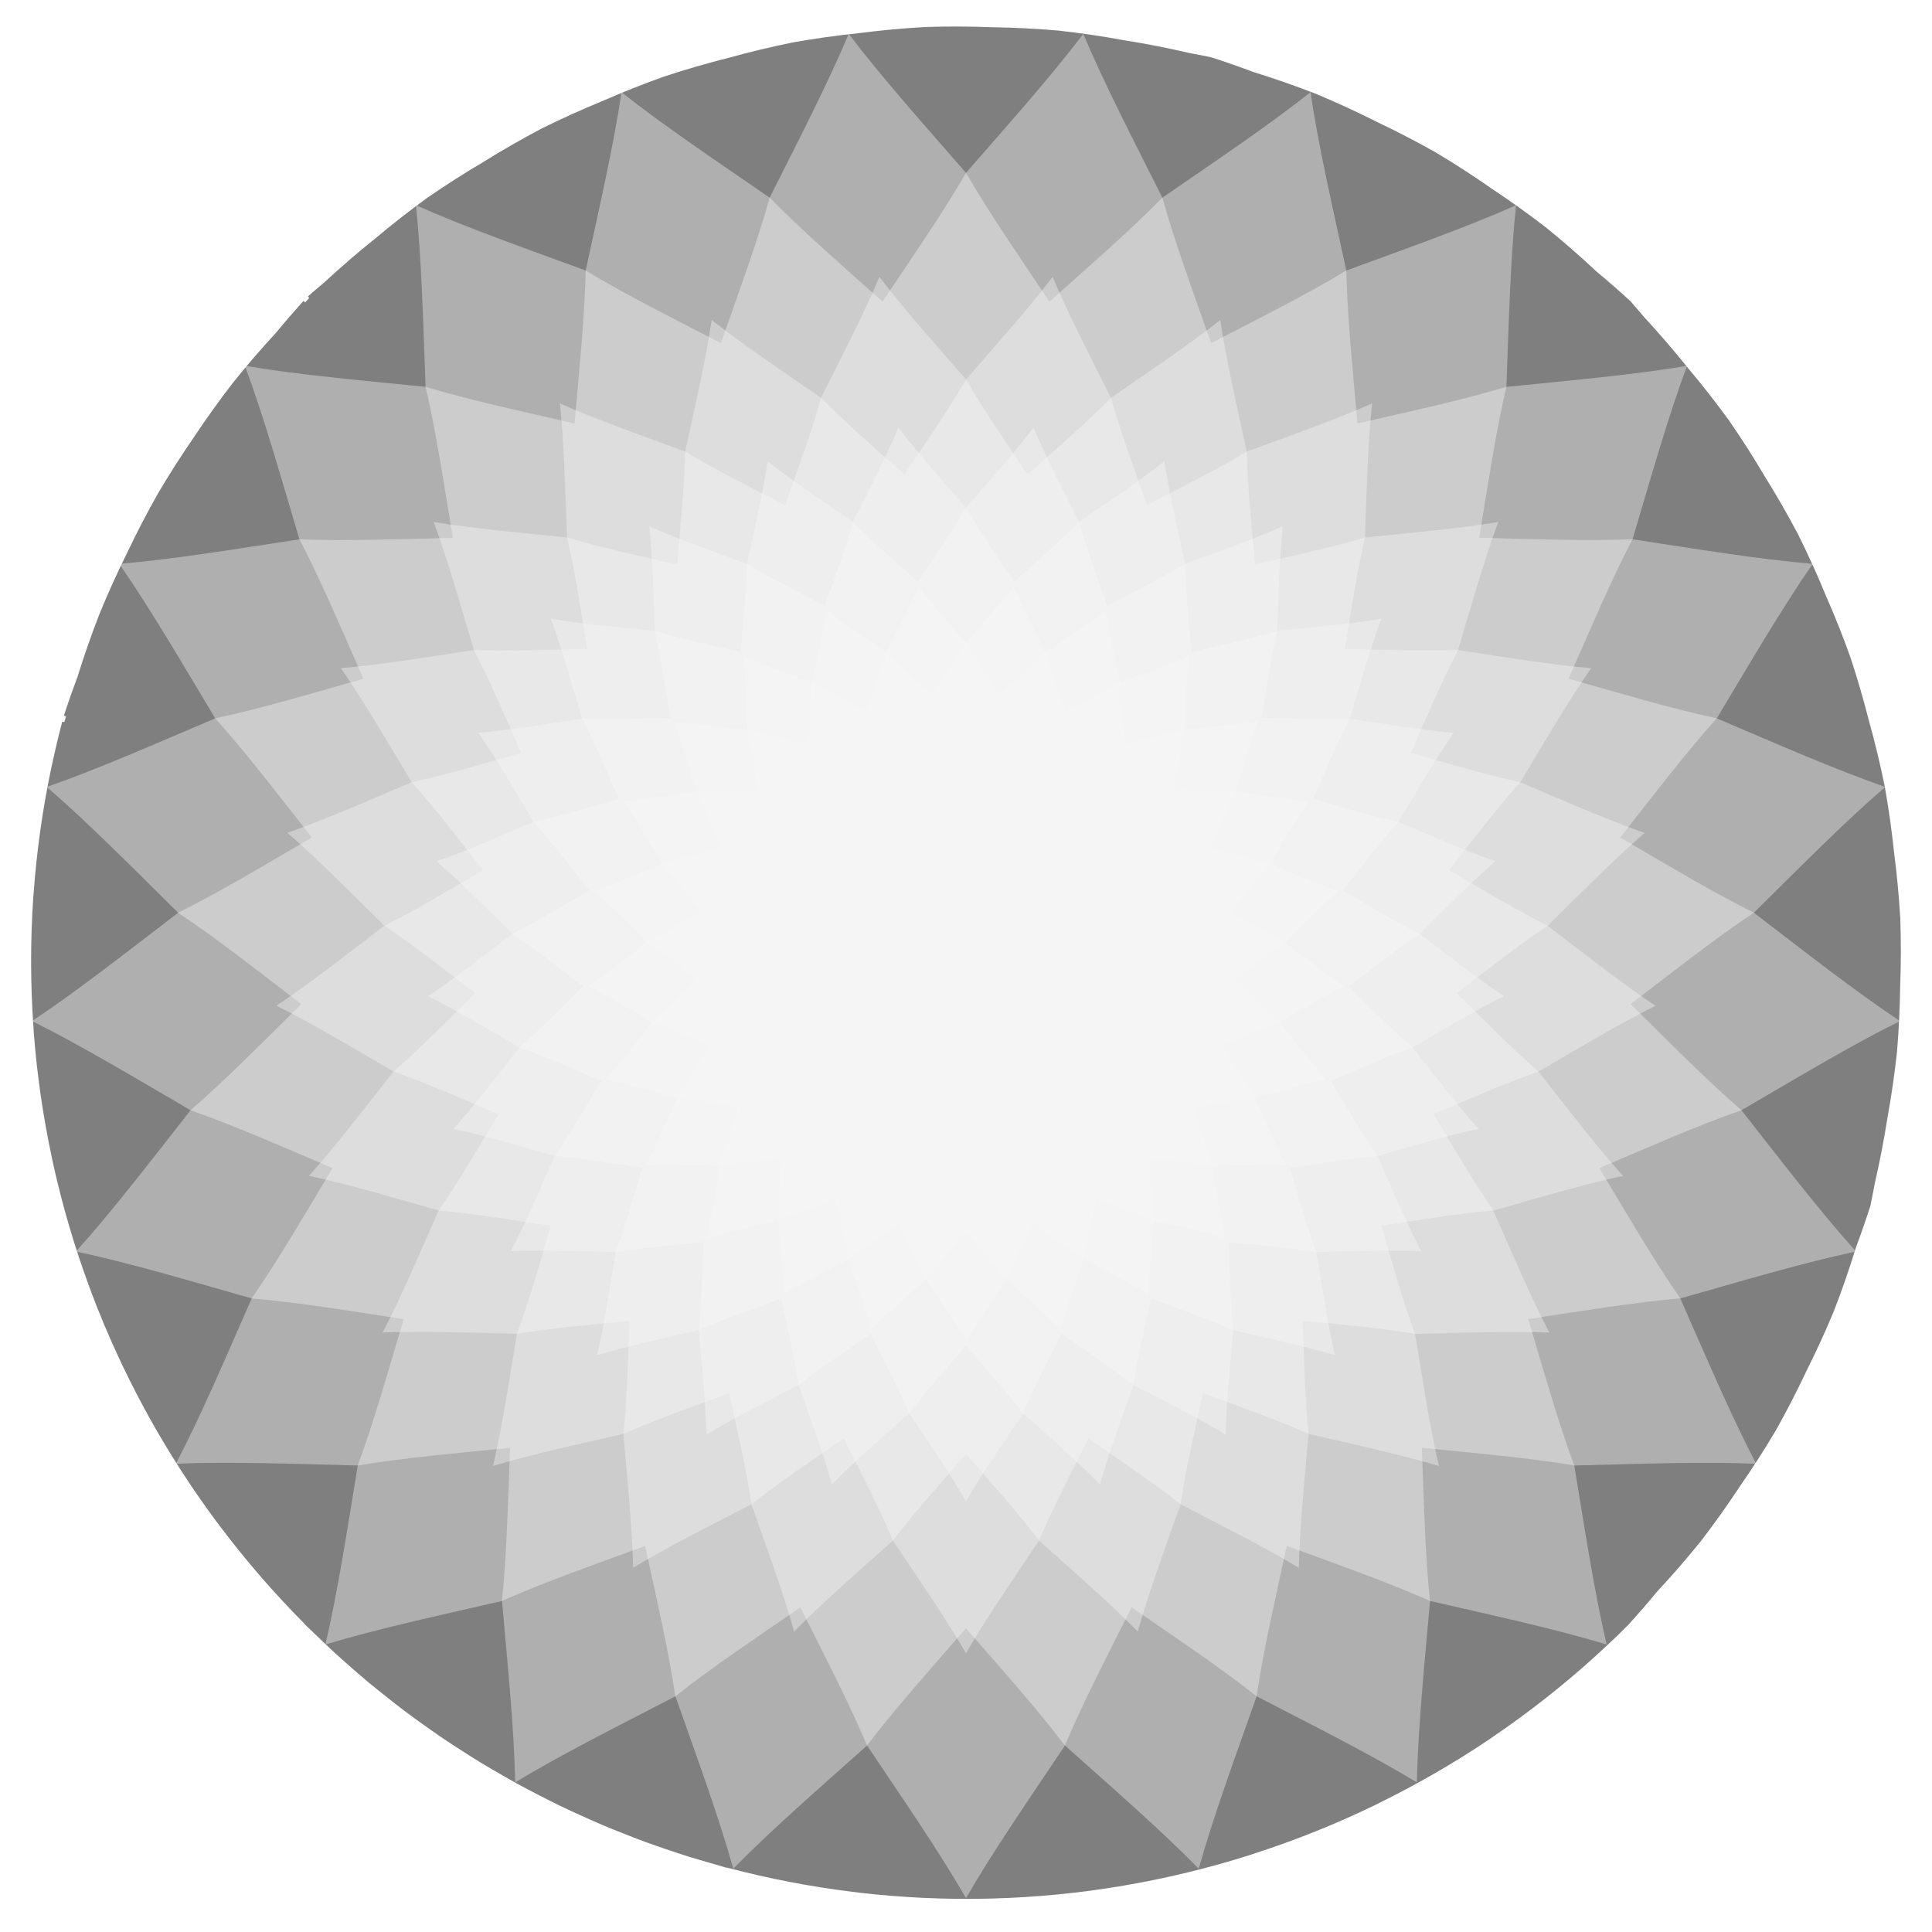
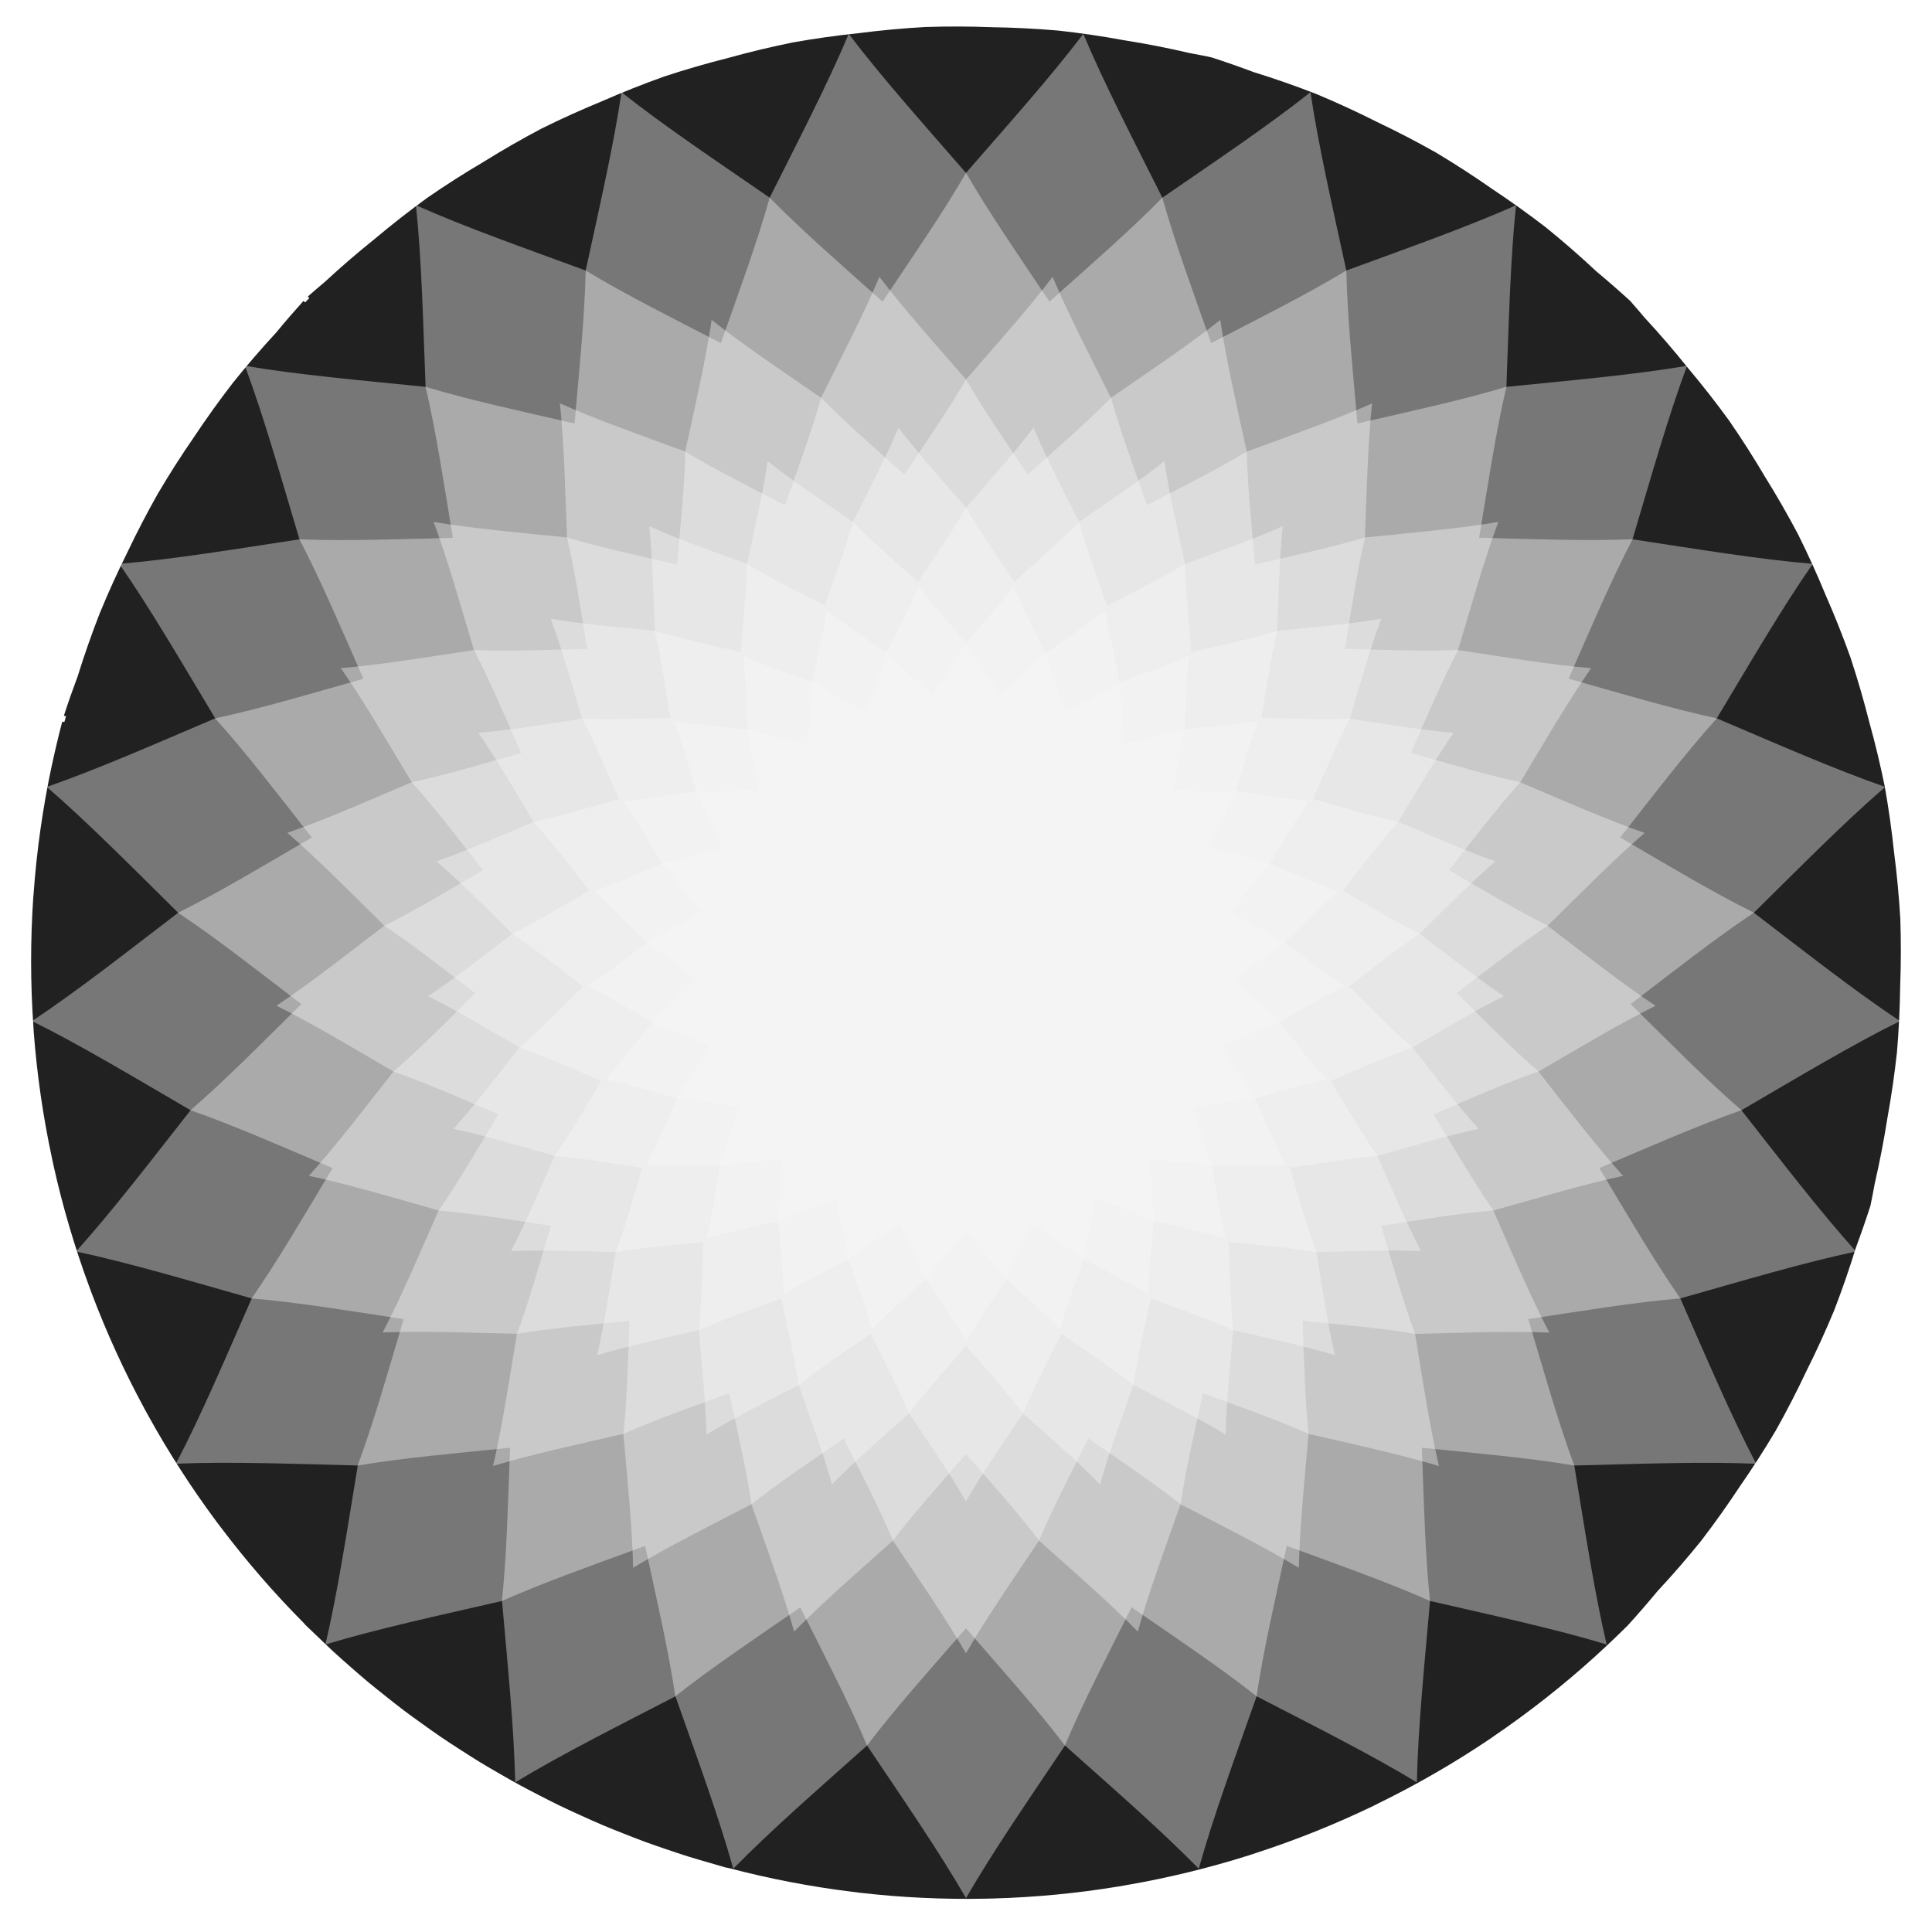
<svg xmlns="http://www.w3.org/2000/svg" width="256" height="256" viewBox="0 0 67.733 67.733" version="1.1" id="svg1">
  <defs id="defs1" />
  <g id="layer2" />
  <g id="layer1" style="display:none">
    <path id="path4" style="fill:#f9f9f9;fill-opacity:0.01;stroke:none;stroke-width:1.058;stroke-dasharray:none;stroke-opacity:1" d="m 33.867,0.842 c -5.186,8.983 -18.699,22.013 0,32.808 18.699,-10.796 5.186,-23.825 0,-32.808 z" />
    <path id="path361" style="fill:#f9f9f9;fill-opacity:0.01;stroke:none;stroke-width:1.058;stroke-dasharray:none;stroke-opacity:1" d="M 42.026,1.872 C 34.768,9.283 18.44,18.543 33.867,33.65 54.663,27.844 44.815,11.863 42.026,1.872 Z" />
    <path id="path362" style="fill:#f9f9f9;fill-opacity:0.01;stroke:none;stroke-width:1.058;stroke-dasharray:none;stroke-opacity:1" d="M 49.672,4.9 C 40.8,10.273 22.682,15.182 33.867,33.65 55.453,33.198 49.889,15.27 49.672,4.9 Z" />
    <path id="path363" style="fill:#f9f9f9;fill-opacity:0.01;stroke:none;stroke-width:1.058;stroke-dasharray:none;stroke-opacity:1" d="M 56.326,9.734 C 46.396,12.732 27.626,12.98 33.867,33.65 54.887,38.58 53.957,19.832 56.326,9.734 Z" />
    <path id="path364" style="fill:#f9f9f9;fill-opacity:0.01;stroke:none;stroke-width:1.058;stroke-dasharray:none;stroke-opacity:1" d="M 61.568,16.07 C 51.204,16.505 32.963,12.078 33.867,33.65 53.001,43.653 56.762,25.263 61.568,16.07 Z" />
    <path id="path365" style="fill:#f9f9f9;fill-opacity:0.01;stroke:none;stroke-width:1.058;stroke-dasharray:none;stroke-opacity:1" d="M 65.069,23.512 C 54.923,21.355 38.356,12.531 33.867,33.65 49.912,48.097 58.129,31.22 65.069,23.512 Z" />
    <path id="path366" style="fill:#f9f9f9;fill-opacity:0.01;stroke:none;stroke-width:1.058;stroke-dasharray:none;stroke-opacity:1" d="M 66.61,31.59 C 57.319,26.978 43.467,14.31 33.867,33.65 45.815,51.634 57.971,37.33 66.61,31.59 Z" />
    <path id="path367" style="fill:#f9f9f9;fill-opacity:0.01;stroke:none;stroke-width:1.058;stroke-dasharray:none;stroke-opacity:1" d="M 66.094,39.798 C 58.242,33.02 47.975,17.306 33.867,33.65 40.967,54.04 56.298,43.209 66.094,39.798 Z" />
    <path id="path368" style="fill:#f9f9f9;fill-opacity:0.01;stroke:none;stroke-width:1.058;stroke-dasharray:none;stroke-opacity:1" d="M 63.553,47.619 C 57.633,39.102 51.596,21.328 33.867,33.65 35.673,55.166 53.216,48.487 63.553,47.619 Z" />
    <path id="path369" style="fill:#f9f9f9;fill-opacity:0.01;stroke:none;stroke-width:1.058;stroke-dasharray:none;stroke-opacity:1" d="M 59.146,54.563 C 55.53,44.841 54.104,26.124 33.867,33.65 c -3.601,21.289 15.052,19.183 25.279,20.913 z" />
    <path id="path370" style="fill:#f9f9f9;fill-opacity:0.01;stroke:none;stroke-width:1.058;stroke-dasharray:none;stroke-opacity:1" d="M 53.151,60.193 C 52.067,49.877 55.34,31.393 33.867,33.65 25.085,53.375 43.675,55.974 53.151,60.193 Z" />
    <path id="path371" style="fill:#f9f9f9;fill-opacity:0.01;stroke:none;stroke-width:1.058;stroke-dasharray:none;stroke-opacity:1" d="M 45.944,64.154 C 47.459,53.893 55.226,36.804 33.867,33.65 20.455,50.571 37.815,57.711 45.944,64.154 Z" />
    <path id="path372" style="fill:#f9f9f9;fill-opacity:0.01;stroke:none;stroke-width:1.058;stroke-dasharray:none;stroke-opacity:1" d="M 37.979,66.2 C 41.998,56.637 53.771,42.017 33.867,33.65 16.669,46.704 31.707,57.938 37.979,66.2 Z" />
    <path id="path373" style="fill:#f9f9f9;fill-opacity:0.01;stroke:none;stroke-width:1.058;stroke-dasharray:none;stroke-opacity:1" d="M 29.755,66.2 C 36.026,57.938 51.065,46.704 33.867,33.65 13.962,42.017 25.735,56.637 29.755,66.2 Z" />
    <path id="path374" style="fill:#f9f9f9;fill-opacity:0.01;stroke:none;stroke-width:1.058;stroke-dasharray:none;stroke-opacity:1" d="M 21.789,64.154 C 29.918,57.711 47.278,50.571 33.867,33.65 12.507,36.804 20.274,53.893 21.789,64.154 Z" />
    <path id="path375" style="fill:#f9f9f9;fill-opacity:0.01;stroke:none;stroke-width:1.058;stroke-dasharray:none;stroke-opacity:1" d="M 14.582,60.193 C 24.058,55.974 42.649,53.375 33.867,33.65 12.394,31.393 15.667,49.877 14.582,60.193 Z" />
    <path id="path376" style="fill:#f9f9f9;fill-opacity:0.01;stroke:none;stroke-width:1.058;stroke-dasharray:none;stroke-opacity:1" d="M 8.587,54.563 C 18.815,52.833 37.467,54.939 33.867,33.65 13.63,26.124 12.203,44.841 8.587,54.563 Z" />
    <path id="path377" style="fill:#f9f9f9;fill-opacity:0.01;stroke:none;stroke-width:1.058;stroke-dasharray:none;stroke-opacity:1" d="M 4.181,47.619 C 14.517,48.487 32.06,55.166 33.867,33.65 16.137,21.328 10.101,39.102 4.181,47.619 Z" />
    <path id="path378" style="fill:#f9f9f9;fill-opacity:0.01;stroke:none;stroke-width:1.058;stroke-dasharray:none;stroke-opacity:1" d="M 1.639,39.798 C 11.435,43.209 26.766,54.04 33.867,33.65 19.758,17.306 9.491,33.02 1.639,39.798 Z" />
    <path id="path379" style="fill:#f9f9f9;fill-opacity:0.01;stroke:none;stroke-width:1.058;stroke-dasharray:none;stroke-opacity:1" d="M 1.123,31.59 C 9.763,37.33 21.918,51.634 33.867,33.65 24.266,14.31 10.414,26.978 1.123,31.59 Z" />
    <path id="path380" style="fill:#f9f9f9;fill-opacity:0.01;stroke:none;stroke-width:1.058;stroke-dasharray:none;stroke-opacity:1" d="M 2.664,23.512 C 9.605,31.22 17.821,48.097 33.867,33.65 29.378,12.531 12.81,21.355 2.664,23.512 Z" />
    <path id="path381" style="fill:#f9f9f9;fill-opacity:0.01;stroke:none;stroke-width:1.058;stroke-dasharray:none;stroke-opacity:1" d="M 6.166,16.07 C 10.971,25.263 14.732,43.653 33.867,33.65 34.771,12.078 16.529,16.505 6.166,16.07 Z" />
    <path id="path382" style="fill:#f9f9f9;fill-opacity:0.01;stroke:none;stroke-width:1.058;stroke-dasharray:none;stroke-opacity:1" d="M 11.408,9.734 C 13.776,19.832 12.846,38.58 33.867,33.65 40.107,12.98 21.338,12.732 11.408,9.734 Z" />
    <path id="path383" style="fill:#f9f9f9;fill-opacity:0.01;stroke:none;stroke-width:1.058;stroke-dasharray:none;stroke-opacity:1" d="M 18.061,4.9 C 17.844,15.27 12.28,33.198 33.867,33.65 45.052,15.182 26.934,10.273 18.061,4.9 Z" />
    <path id="path384" style="fill:#f9f9f9;fill-opacity:0.01;stroke:none;stroke-width:1.058;stroke-dasharray:none;stroke-opacity:1" d="M 25.708,1.872 C 22.918,11.863 13.071,27.844 33.867,33.65 49.293,18.543 32.965,9.283 25.708,1.872 Z" />
  </g>
  <g id="layer8" style="display:inline">
-     <path id="path9" style="fill:#000000;fill-opacity:0.5;stroke-width:4.614" d="m 65.578,42.256 a 32.808,32.856 0 0 0 0.147,-0.76 32.808,32.856 0 0 0 0.444,-2.295 32.808,32.856 0 0 0 0.336,-2.316 32.808,32.856 0 0 0 0.113,-2.331 32.808,32.856 0 0 0 0.004,-2.345 A 32.808,32.856 0 0 0 66.403,29.882 32.808,32.856 0 0 0 66.076,27.568 32.808,32.856 0 0 0 65.527,25.289 32.808,32.856 0 0 0 64.874,23.047 32.808,32.856 0 0 0 64.011,20.878 32.808,32.856 0 0 0 63.043,18.743 32.808,32.856 0 0 0 61.882,16.721 32.808,32.856 0 0 0 60.62,14.745 32.808,32.856 0 0 0 59.182,12.907 32.808,32.856 0 0 0 57.655,11.134 32.808,32.856 0 0 0 57.151,10.549 32.808,32.856 0 0 0 55.971,9.519 32.808,32.856 0 0 0 54.206,7.98 32.808,32.856 0 0 0 52.313,6.624 32.808,32.856 0 0 0 50.344,5.349 32.808,32.856 0 0 0 48.277,4.276 32.808,32.856 0 0 0 46.152,3.297 32.808,32.856 0 0 0 43.946,2.526 32.808,32.856 0 0 0 42.465,2.009 32.808,32.856 0 0 0 41.707,1.86 32.808,32.856 0 0 0 39.416,1.412 32.808,32.856 0 0 0 37.104,1.072 32.808,32.856 0 0 0 34.775,0.954 32.808,32.856 0 0 0 32.438,0.947 32.808,32.856 0 0 0 30.108,1.162 32.808,32.856 0 0 0 27.799,1.487 32.808,32.856 0 0 0 25.526,2.032 32.808,32.856 0 0 0 23.284,2.683 32.808,32.856 0 0 0 21.114,3.545 32.808,32.856 0 0 0 18.985,4.508 32.808,32.856 0 0 0 16.957,5.672 32.808,32.856 0 0 0 14.99,6.927 32.808,32.856 0 0 0 13.143,8.371 32.808,32.856 0 0 0 11.38,9.89 32.808,32.856 0 0 0 10.791,10.396 l 0.052,0.053 a 32.808,32.856 0 0 0 -0.147,0.154 l -0.056,-0.055 A 32.808,32.856 0 0 0 9.683,11.658 32.808,32.856 0 0 0 8.162,13.425 32.808,32.856 0 0 0 6.797,15.329 32.808,32.856 0 0 0 5.541,17.295 32.808,32.856 0 0 0 4.46,19.375 32.808,32.856 0 0 0 3.497,21.5 32.808,32.856 0 0 0 2.723,23.71 32.808,32.856 0 0 0 2.24,25.09 l 0.075,0.021 a 32.808,32.856 0 0 0 -0.06,0.205 l -0.072,-0.019 a 32.808,32.856 0 0 0 -0.35,1.468 32.808,32.856 0 0 0 -0.013,0.051 32.808,32.856 0 0 0 -0.644,4.538 32.808,32.856 0 0 0 -0.011,0.129 32.808,32.856 0 0 0 0.007,4.518 32.808,32.856 0 0 0 0.012,0.196 32.808,32.856 0 0 0 0.641,4.42 32.808,32.856 0 0 0 0.05,0.237 32.808,32.856 0 0 0 1.253,4.252 32.808,32.856 0 0 0 0.093,0.252 32.808,32.856 0 0 0 1.836,4.015 32.808,32.856 0 0 0 0.134,0.245 32.808,32.856 0 0 0 2.387,3.712 32.808,32.856 0 0 0 0.165,0.218 32.808,32.856 0 0 0 2.9,3.346 32.808,32.856 0 0 0 0.071,0.081 32.808,32.856 0 0 0 0.396,0.377 32.808,32.856 0 0 0 0.581,0.553 32.808,32.856 0 0 0 0.603,0.538 32.808,32.856 0 0 0 0.609,0.525 32.808,32.856 0 0 0 0.613,0.494 32.808,32.856 0 0 0 0.655,0.512 32.808,32.856 0 0 0 0.63,0.459 32.808,32.856 0 0 0 0.67,0.472 32.808,32.856 0 0 0 0.679,0.445 32.808,32.856 0 0 0 0.671,0.425 32.808,32.856 0 0 0 0.701,0.412 32.808,32.856 0 0 0 0.693,0.392 32.808,32.856 0 0 0 0.721,0.378 32.808,32.856 0 0 0 0.711,0.358 32.808,32.856 0 0 0 0.736,0.34 32.808,32.856 0 0 0 0.731,0.324 32.808,32.856 0 0 0 0.738,0.299 32.808,32.856 0 0 0 0.764,0.295 32.808,32.856 0 0 0 0.734,0.256 32.808,32.856 0 0 0 0.793,0.262 32.808,32.856 0 0 0 0.748,0.22 32.808,32.856 0 0 0 0.536,0.157 32.808,32.856 0 0 0 0.107,0.02 32.808,32.856 0 0 0 4.348,0.836 32.808,32.856 0 0 0 0.264,0.033 32.808,32.856 0 0 0 4.406,0.208 32.808,32.856 0 0 0 0.281,-0.007 32.808,32.856 0 0 0 4.388,-0.422 32.808,32.856 0 0 0 0.265,-0.046 32.808,32.856 0 0 0 4.306,-1.047 32.808,32.856 0 0 0 0.223,-0.074 32.808,32.856 0 0 0 4.141,-1.661 32.808,32.856 0 0 0 0.18,-0.091 32.808,32.856 0 0 0 3.903,-2.256 32.808,32.856 0 0 0 0.107,-0.076 32.808,32.856 0 0 0 3.6,-2.834 32.808,32.856 0 0 0 0.033,-0.032 32.808,32.856 0 0 0 1.096,-1.043 32.808,32.856 0 0 0 1.031,-1.189 32.808,32.856 0 0 0 1.528,-1.762 32.808,32.856 0 0 0 1.358,-1.907 32.808,32.856 0 0 0 1.263,-1.964 32.808,32.856 0 0 0 1.073,-2.081 32.808,32.856 0 0 0 0.971,-2.123 32.808,32.856 0 0 0 0.766,-2.21 32.808,32.856 0 0 0 0.514,-1.484 z" />
+     <path id="path9" style="fill:#212121;fill-opacity:1;stroke-width:4.614" d="m 65.578,42.256 a 32.808,32.856 0 0 0 0.147,-0.76 32.808,32.856 0 0 0 0.444,-2.295 32.808,32.856 0 0 0 0.336,-2.316 32.808,32.856 0 0 0 0.113,-2.331 32.808,32.856 0 0 0 0.004,-2.345 A 32.808,32.856 0 0 0 66.403,29.882 32.808,32.856 0 0 0 66.076,27.568 32.808,32.856 0 0 0 65.527,25.289 32.808,32.856 0 0 0 64.874,23.047 32.808,32.856 0 0 0 64.011,20.878 32.808,32.856 0 0 0 63.043,18.743 32.808,32.856 0 0 0 61.882,16.721 32.808,32.856 0 0 0 60.62,14.745 32.808,32.856 0 0 0 59.182,12.907 32.808,32.856 0 0 0 57.655,11.134 32.808,32.856 0 0 0 57.151,10.549 32.808,32.856 0 0 0 55.971,9.519 32.808,32.856 0 0 0 54.206,7.98 32.808,32.856 0 0 0 52.313,6.624 32.808,32.856 0 0 0 50.344,5.349 32.808,32.856 0 0 0 48.277,4.276 32.808,32.856 0 0 0 46.152,3.297 32.808,32.856 0 0 0 43.946,2.526 32.808,32.856 0 0 0 42.465,2.009 32.808,32.856 0 0 0 41.707,1.86 32.808,32.856 0 0 0 39.416,1.412 32.808,32.856 0 0 0 37.104,1.072 32.808,32.856 0 0 0 34.775,0.954 32.808,32.856 0 0 0 32.438,0.947 32.808,32.856 0 0 0 30.108,1.162 32.808,32.856 0 0 0 27.799,1.487 32.808,32.856 0 0 0 25.526,2.032 32.808,32.856 0 0 0 23.284,2.683 32.808,32.856 0 0 0 21.114,3.545 32.808,32.856 0 0 0 18.985,4.508 32.808,32.856 0 0 0 16.957,5.672 32.808,32.856 0 0 0 14.99,6.927 32.808,32.856 0 0 0 13.143,8.371 32.808,32.856 0 0 0 11.38,9.89 32.808,32.856 0 0 0 10.791,10.396 l 0.052,0.053 a 32.808,32.856 0 0 0 -0.147,0.154 l -0.056,-0.055 A 32.808,32.856 0 0 0 9.683,11.658 32.808,32.856 0 0 0 8.162,13.425 32.808,32.856 0 0 0 6.797,15.329 32.808,32.856 0 0 0 5.541,17.295 32.808,32.856 0 0 0 4.46,19.375 32.808,32.856 0 0 0 3.497,21.5 32.808,32.856 0 0 0 2.723,23.71 32.808,32.856 0 0 0 2.24,25.09 l 0.075,0.021 a 32.808,32.856 0 0 0 -0.06,0.205 l -0.072,-0.019 a 32.808,32.856 0 0 0 -0.35,1.468 32.808,32.856 0 0 0 -0.013,0.051 32.808,32.856 0 0 0 -0.644,4.538 32.808,32.856 0 0 0 -0.011,0.129 32.808,32.856 0 0 0 0.007,4.518 32.808,32.856 0 0 0 0.012,0.196 32.808,32.856 0 0 0 0.641,4.42 32.808,32.856 0 0 0 0.05,0.237 32.808,32.856 0 0 0 1.253,4.252 32.808,32.856 0 0 0 0.093,0.252 32.808,32.856 0 0 0 1.836,4.015 32.808,32.856 0 0 0 0.134,0.245 32.808,32.856 0 0 0 2.387,3.712 32.808,32.856 0 0 0 0.165,0.218 32.808,32.856 0 0 0 2.9,3.346 32.808,32.856 0 0 0 0.071,0.081 32.808,32.856 0 0 0 0.396,0.377 32.808,32.856 0 0 0 0.581,0.553 32.808,32.856 0 0 0 0.603,0.538 32.808,32.856 0 0 0 0.609,0.525 32.808,32.856 0 0 0 0.613,0.494 32.808,32.856 0 0 0 0.655,0.512 32.808,32.856 0 0 0 0.63,0.459 32.808,32.856 0 0 0 0.67,0.472 32.808,32.856 0 0 0 0.679,0.445 32.808,32.856 0 0 0 0.671,0.425 32.808,32.856 0 0 0 0.701,0.412 32.808,32.856 0 0 0 0.693,0.392 32.808,32.856 0 0 0 0.721,0.378 32.808,32.856 0 0 0 0.711,0.358 32.808,32.856 0 0 0 0.736,0.34 32.808,32.856 0 0 0 0.731,0.324 32.808,32.856 0 0 0 0.738,0.299 32.808,32.856 0 0 0 0.764,0.295 32.808,32.856 0 0 0 0.734,0.256 32.808,32.856 0 0 0 0.793,0.262 32.808,32.856 0 0 0 0.748,0.22 32.808,32.856 0 0 0 0.536,0.157 32.808,32.856 0 0 0 0.107,0.02 32.808,32.856 0 0 0 4.348,0.836 32.808,32.856 0 0 0 0.264,0.033 32.808,32.856 0 0 0 4.406,0.208 32.808,32.856 0 0 0 0.281,-0.007 32.808,32.856 0 0 0 4.388,-0.422 32.808,32.856 0 0 0 0.265,-0.046 32.808,32.856 0 0 0 4.306,-1.047 32.808,32.856 0 0 0 0.223,-0.074 32.808,32.856 0 0 0 4.141,-1.661 32.808,32.856 0 0 0 0.18,-0.091 32.808,32.856 0 0 0 3.903,-2.256 32.808,32.856 0 0 0 0.107,-0.076 32.808,32.856 0 0 0 3.6,-2.834 32.808,32.856 0 0 0 0.033,-0.032 32.808,32.856 0 0 0 1.096,-1.043 32.808,32.856 0 0 0 1.031,-1.189 32.808,32.856 0 0 0 1.528,-1.762 32.808,32.856 0 0 0 1.358,-1.907 32.808,32.856 0 0 0 1.263,-1.964 32.808,32.856 0 0 0 1.073,-2.081 32.808,32.856 0 0 0 0.971,-2.123 32.808,32.856 0 0 0 0.766,-2.21 32.808,32.856 0 0 0 0.514,-1.484 z" />
    <path id="path385" style="fill:#f9f9f9;fill-opacity:0.4;stroke:none;stroke-width:1.058;stroke-dasharray:none;stroke-opacity:1" d="M 37.979,1.188 C 36.821,2.713 35.364,4.341 33.866,6.061 32.369,4.341 30.912,2.713 29.755,1.188 29.013,2.953 28.006,4.892 26.984,6.93 25.106,5.636 23.289,4.422 21.789,3.233 21.509,5.127 21.016,7.256 20.533,9.484 18.393,8.698 16.331,7.974 14.582,7.195 c 0.2,1.904 0.252,4.088 0.338,6.367 -2.269,-0.229 -4.446,-0.418 -6.333,-0.737 0.667,1.795 1.261,3.898 1.911,6.083 -2.254,0.342 -4.41,0.7 -6.317,0.86 1.093,1.572 2.19,3.461 3.364,5.416 -2.099,0.892 -4.097,1.775 -5.905,2.405 1.449,1.251 2.983,2.808 4.606,4.41 -1.811,1.386 -3.528,2.738 -5.122,3.798 1.715,0.851 3.587,1.978 5.557,3.126 -1.409,1.793 -2.735,3.53 -4.016,4.952 1.873,0.398 3.966,1.024 6.16,1.646 -0.919,2.087 -1.771,4.099 -2.658,5.795 1.913,-0.08 4.096,0.005 6.376,0.062 -0.371,2.25 -0.697,4.411 -1.134,6.275 1.833,-0.553 3.968,-1.014 6.191,-1.525 0.2,2.272 0.422,4.445 0.462,6.359 1.638,-0.992 3.592,-1.968 5.617,-3.017 0.759,2.151 1.514,4.2 2.029,6.044 1.339,-1.368 2.989,-2.8 4.69,-4.319 1.27,1.894 2.512,3.692 3.469,5.35 0.957,-1.658 2.199,-3.455 3.469,-5.35 1.701,1.519 3.351,2.951 4.69,4.319 0.515,-1.844 1.271,-3.894 2.03,-6.044 2.025,1.048 3.979,2.025 5.617,3.017 0.04,-1.914 0.262,-4.088 0.462,-6.36 2.223,0.512 4.358,0.972 6.191,1.526 -0.437,-1.864 -0.762,-4.024 -1.134,-6.274 2.28,-0.057 4.463,-0.142 6.376,-0.062 -0.887,-1.697 -1.74,-3.709 -2.659,-5.796 2.194,-0.622 4.288,-1.248 6.16,-1.646 -1.281,-1.423 -2.608,-3.159 -4.017,-4.952 1.97,-1.148 3.843,-2.275 5.558,-3.126 -1.595,-1.06 -3.311,-2.412 -5.122,-3.798 1.623,-1.602 3.156,-3.159 4.605,-4.41 -1.808,-0.63 -3.806,-1.512 -5.905,-2.404 1.173,-1.956 2.271,-3.845 3.364,-5.417 -1.908,-0.16 -4.063,-0.519 -6.318,-0.861 0.65,-2.186 1.244,-4.288 1.911,-6.082 -1.888,0.319 -4.064,0.508 -6.333,0.738 0.086,-2.279 0.138,-4.463 0.338,-6.367 C 51.402,7.974 49.341,8.698 47.2,9.484 46.717,7.255 46.224,5.127 45.944,3.233 44.444,4.422 42.628,5.637 40.75,6.931 39.728,4.892 38.721,2.953 37.979,1.188 Z" />
    <path id="path409" style="fill:#f9f9f9;fill-opacity:0.4;stroke:none;stroke-width:1.058;stroke-dasharray:none;stroke-opacity:1" d="m 36.903,9.706 c -0.855,1.126 -1.931,2.328 -3.036,3.598 -1.105,-1.27 -2.181,-2.472 -3.036,-3.598 -0.548,1.303 -1.291,2.735 -2.046,4.24 -1.386,-0.955 -2.728,-1.852 -3.835,-2.73 -0.206,1.398 -0.57,2.97 -0.927,4.615 -1.58,-0.58 -3.102,-1.115 -4.394,-1.69 0.148,1.406 0.186,3.018 0.25,4.701 -1.675,-0.169 -3.282,-0.308 -4.676,-0.544 0.493,1.325 0.931,2.878 1.411,4.491 -1.664,0.253 -3.256,0.517 -4.664,0.635 0.807,1.161 1.617,2.555 2.484,3.999 -1.549,0.659 -3.025,1.311 -4.36,1.775 1.07,0.924 2.202,2.073 3.4,3.256 -1.337,1.023 -2.604,2.021 -3.782,2.804 1.266,0.628 2.648,1.46 4.103,2.308 -1.04,1.324 -2.019,2.606 -2.965,3.656 1.383,0.294 2.928,0.756 4.548,1.215 -0.679,1.541 -1.308,3.026 -1.963,4.279 1.412,-0.059 3.024,0.003 4.707,0.046 -0.274,1.661 -0.514,3.256 -0.837,4.633 1.353,-0.409 2.93,-0.748 4.57,-1.126 0.148,1.677 0.312,3.282 0.341,4.695 1.209,-0.732 2.652,-1.453 4.147,-2.227 0.56,1.588 1.118,3.101 1.498,4.463 0.989,-1.01 2.207,-2.067 3.463,-3.189 0.937,1.398 1.854,2.725 2.561,3.95 0.707,-1.224 1.624,-2.551 2.561,-3.95 1.256,1.121 2.474,2.179 3.463,3.189 0.38,-1.361 0.938,-2.875 1.499,-4.462 1.495,0.774 2.938,1.495 4.147,2.227 0.03,-1.413 0.194,-3.018 0.341,-4.695 1.641,0.378 3.218,0.718 4.571,1.127 -0.323,-1.376 -0.563,-2.971 -0.837,-4.632 1.683,-0.042 3.295,-0.105 4.707,-0.046 -0.655,-1.253 -1.284,-2.738 -1.963,-4.279 1.62,-0.459 3.166,-0.921 4.548,-1.215 -0.946,-1.05 -1.925,-2.332 -2.966,-3.656 1.455,-0.848 2.837,-1.68 4.103,-2.308 -1.177,-0.782 -2.444,-1.781 -3.781,-2.804 1.198,-1.183 2.33,-2.332 3.4,-3.256 -1.335,-0.465 -2.81,-1.116 -4.36,-1.775 0.866,-1.444 1.677,-2.839 2.483,-4 -1.409,-0.118 -3,-0.383 -4.664,-0.636 0.48,-1.614 0.918,-3.166 1.411,-4.491 -1.394,0.236 -3.001,0.375 -4.676,0.545 0.064,-1.683 0.102,-3.295 0.25,-4.701 -1.291,0.575 -2.813,1.11 -4.394,1.69 -0.357,-1.645 -0.721,-3.217 -0.927,-4.615 -1.108,0.878 -2.449,1.775 -3.835,2.73 C 38.194,12.441 37.45,11.009 36.903,9.706 Z" />
    <path id="path410" style="fill:#f9f9f9;fill-opacity:0.4;stroke:none;stroke-width:1.058;stroke-dasharray:none;stroke-opacity:1" d="m 36.235,14.991 c -0.667,0.878 -1.506,1.816 -2.368,2.807 -0.862,-0.991 -1.701,-1.928 -2.368,-2.807 -0.427,1.017 -1.007,2.133 -1.596,3.307 -1.082,-0.745 -2.128,-1.444 -2.992,-2.129 -0.161,1.091 -0.445,2.317 -0.723,3.6 -1.233,-0.453 -2.42,-0.87 -3.427,-1.319 0.115,1.097 0.145,2.354 0.195,3.667 -1.307,-0.132 -2.56,-0.241 -3.648,-0.425 0.384,1.034 0.726,2.245 1.101,3.504 -1.298,0.197 -2.54,0.403 -3.639,0.496 0.629,0.906 1.262,1.993 1.937,3.12 -1.209,0.514 -2.36,1.022 -3.401,1.385 0.835,0.721 1.718,1.617 2.653,2.54 -1.043,0.798 -2.032,1.577 -2.95,2.187 0.988,0.49 2.066,1.139 3.201,1.8 -0.812,1.033 -1.575,2.033 -2.313,2.852 1.079,0.229 2.284,0.59 3.548,0.948 -0.529,1.202 -1.02,2.361 -1.531,3.338 1.102,-0.046 2.359,0.003 3.672,0.036 -0.214,1.296 -0.401,2.54 -0.653,3.614 1.056,-0.319 2.286,-0.584 3.565,-0.879 0.115,1.308 0.243,2.56 0.266,3.662 0.943,-0.571 2.069,-1.134 3.235,-1.737 0.437,1.239 0.872,2.419 1.169,3.481 0.771,-0.788 1.722,-1.613 2.701,-2.487 0.731,1.091 1.447,2.126 1.998,3.081 0.551,-0.955 1.267,-1.99 1.998,-3.081 0.98,0.875 1.93,1.7 2.701,2.487 0.297,-1.062 0.732,-2.242 1.169,-3.481 1.166,0.604 2.292,1.166 3.235,1.738 0.023,-1.103 0.151,-2.354 0.266,-3.663 1.28,0.295 2.51,0.56 3.566,0.879 -0.252,-1.074 -0.439,-2.318 -0.653,-3.614 1.313,-0.033 2.571,-0.082 3.672,-0.036 -0.511,-0.977 -1.002,-2.136 -1.531,-3.338 1.264,-0.358 2.469,-0.719 3.548,-0.948 -0.738,-0.819 -1.502,-1.819 -2.314,-2.852 1.135,-0.661 2.213,-1.31 3.201,-1.801 -0.918,-0.61 -1.907,-1.389 -2.95,-2.187 0.935,-0.923 1.818,-1.819 2.652,-2.54 -1.041,-0.363 -2.192,-0.871 -3.401,-1.385 0.676,-1.126 1.308,-2.214 1.937,-3.12 -1.099,-0.092 -2.34,-0.299 -3.639,-0.496 0.375,-1.259 0.716,-2.47 1.101,-3.503 -1.087,0.184 -2.341,0.293 -3.648,0.425 0.05,-1.313 0.08,-2.57 0.195,-3.667 -1.007,0.449 -2.195,0.866 -3.427,1.318 -0.278,-1.284 -0.562,-2.509 -0.723,-3.6 -0.864,0.685 -1.91,1.384 -2.992,2.13 -0.589,-1.174 -1.169,-2.291 -1.596,-3.307 z" />
    <path id="path411" style="fill:#f9f9f9;fill-opacity:0.4;stroke:none;stroke-width:1.058;stroke-dasharray:none;stroke-opacity:1" d="m 35.532,20.558 c -0.469,0.617 -1.059,1.277 -1.665,1.973 -0.606,-0.697 -1.196,-1.356 -1.665,-1.973 -0.3,0.715 -0.708,1.5 -1.122,2.325 -0.76,-0.524 -1.496,-1.015 -2.103,-1.497 -0.113,0.767 -0.313,1.629 -0.509,2.531 -0.867,-0.318 -1.701,-0.612 -2.41,-0.927 0.081,0.771 0.102,1.655 0.137,2.578 -0.919,-0.093 -1.8,-0.169 -2.564,-0.298 0.27,0.727 0.51,1.578 0.774,2.463 -0.913,0.139 -1.786,0.284 -2.558,0.348 0.442,0.637 0.887,1.401 1.362,2.193 -0.85,0.361 -1.659,0.719 -2.391,0.974 0.587,0.507 1.208,1.137 1.865,1.786 -0.733,0.561 -1.428,1.109 -2.074,1.538 0.694,0.345 1.452,0.801 2.25,1.266 -0.571,0.726 -1.107,1.429 -1.626,2.005 0.758,0.161 1.606,0.415 2.494,0.666 -0.372,0.845 -0.717,1.66 -1.076,2.347 0.775,-0.032 1.659,0.002 2.582,0.025 -0.15,0.911 -0.282,1.786 -0.459,2.541 0.742,-0.224 1.607,-0.41 2.507,-0.618 0.081,0.92 0.171,1.8 0.187,2.575 0.663,-0.402 1.455,-0.797 2.275,-1.221 0.307,0.871 0.613,1.701 0.822,2.447 0.542,-0.554 1.21,-1.134 1.899,-1.749 0.514,0.767 1.017,1.495 1.405,2.166 0.388,-0.671 0.89,-1.399 1.405,-2.166 0.689,0.615 1.357,1.195 1.899,1.749 0.208,-0.747 0.515,-1.577 0.822,-2.447 0.82,0.424 1.611,0.82 2.274,1.222 0.016,-0.775 0.106,-1.655 0.187,-2.575 0.9,0.207 1.765,0.394 2.507,0.618 -0.177,-0.755 -0.309,-1.629 -0.459,-2.541 0.923,-0.023 1.807,-0.058 2.582,-0.025 -0.359,-0.687 -0.704,-1.502 -1.077,-2.347 0.888,-0.252 1.736,-0.505 2.494,-0.666 -0.519,-0.576 -1.056,-1.279 -1.626,-2.005 0.798,-0.465 1.556,-0.921 2.25,-1.266 -0.646,-0.429 -1.341,-0.976 -2.074,-1.538 0.657,-0.649 1.278,-1.279 1.865,-1.786 -0.732,-0.255 -1.541,-0.612 -2.391,-0.974 0.475,-0.792 0.92,-1.557 1.362,-2.193 -0.773,-0.065 -1.645,-0.21 -2.558,-0.349 0.263,-0.885 0.504,-1.736 0.774,-2.463 -0.764,0.129 -1.646,0.206 -2.564,0.299 0.035,-0.923 0.056,-1.807 0.137,-2.578 -0.708,0.315 -1.543,0.609 -2.41,0.927 -0.196,-0.902 -0.395,-1.764 -0.508,-2.531 -0.608,0.482 -1.343,0.973 -2.103,1.497 -0.414,-0.825 -0.822,-1.611 -1.122,-2.325 z" />
    <path id="path412" style="fill:#f9f9f9;fill-opacity:0.4;stroke:none;stroke-width:1.058;stroke-dasharray:none;stroke-opacity:1" d="M 40.75,6.93 C 39.62,8.084 38.228,9.292 36.793,10.574 35.722,8.976 34.674,7.459 33.867,6.06 33.059,7.459 32.012,8.976 30.94,10.574 29.506,9.292 28.114,8.084 26.984,6.93 26.549,8.486 25.912,10.215 25.272,12.029 23.563,11.145 21.915,10.321 20.533,9.484 c -0.034,1.615 -0.221,3.448 -0.39,5.364 -1.875,-0.432 -3.677,-0.82 -5.223,-1.287 0.369,1.573 0.643,3.395 0.956,5.294 -1.923,0.048 -3.765,0.12 -5.378,0.052 0.748,1.431 1.467,3.128 2.243,4.889 -1.851,0.525 -3.617,1.052 -5.197,1.388 1.081,1.2 2.2,2.665 3.388,4.178 -1.662,0.969 -3.242,1.919 -4.689,2.637 1.345,0.894 2.793,2.035 4.32,3.204 -1.369,1.352 -2.662,2.665 -3.885,3.72 1.525,0.531 3.211,1.276 4.982,2.029 -0.99,1.65 -1.916,3.243 -2.838,4.569 1.61,0.135 3.428,0.437 5.33,0.726 -0.549,1.844 -1.049,3.618 -1.612,5.132 1.592,-0.269 3.428,-0.429 5.342,-0.622 -0.073,1.922 -0.117,3.765 -0.285,5.371 1.475,-0.657 3.215,-1.268 5.02,-1.931 0.408,1.88 0.823,3.675 1.059,5.273 1.266,-1.003 2.798,-2.027 4.382,-3.119 0.862,1.72 1.712,3.355 2.338,4.844 0.977,-1.286 2.206,-2.659 3.469,-4.111 1.263,1.451 2.492,2.824 3.469,4.11 0.626,-1.489 1.476,-3.124 2.338,-4.844 1.584,1.091 3.116,2.116 4.382,3.119 0.236,-1.598 0.652,-3.394 1.059,-5.274 1.806,0.663 3.545,1.275 5.02,1.932 -0.169,-1.606 -0.213,-3.449 -0.285,-5.371 1.914,0.193 3.75,0.353 5.343,0.622 -0.563,-1.514 -1.064,-3.288 -1.612,-5.132 1.902,-0.289 3.72,-0.591 5.33,-0.726 -0.922,-1.326 -1.848,-2.92 -2.838,-4.569 1.771,-0.753 3.457,-1.498 4.982,-2.029 -1.223,-1.055 -2.516,-2.368 -3.885,-3.72 1.528,-1.169 2.975,-2.31 4.321,-3.204 -1.447,-0.718 -3.026,-1.668 -4.688,-2.637 1.189,-1.513 2.307,-2.978 3.388,-4.178 -1.58,-0.336 -3.346,-0.864 -5.197,-1.389 0.775,-1.761 1.494,-3.457 2.243,-4.889 -1.614,0.068 -3.455,-0.004 -5.378,-0.052 0.313,-1.898 0.587,-3.721 0.956,-5.293 -1.546,0.467 -3.348,0.855 -5.223,1.287 C 47.422,12.932 47.234,11.099 47.2,9.484 45.819,10.321 44.17,11.145 42.462,12.029 41.822,10.215 41.184,8.486 40.75,6.93 Z" />
    <path id="path413" style="fill:#f9f9f9;fill-opacity:0.4;stroke:none;stroke-width:1.058;stroke-dasharray:none;stroke-opacity:1" d="m 38.948,13.946 c -0.834,0.852 -1.862,1.744 -2.921,2.69 -0.791,-1.18 -1.564,-2.3 -2.16,-3.332 -0.596,1.033 -1.37,2.152 -2.16,3.332 -1.059,-0.946 -2.087,-1.838 -2.921,-2.69 -0.321,1.149 -0.791,2.425 -1.264,3.765 -1.261,-0.653 -2.478,-1.261 -3.498,-1.879 -0.025,1.192 -0.163,2.546 -0.288,3.96 -1.384,-0.319 -2.714,-0.605 -3.856,-0.95 0.272,1.161 0.475,2.507 0.706,3.908 -1.42,0.036 -2.779,0.088 -3.971,0.038 0.552,1.057 1.083,2.31 1.656,3.61 -1.366,0.388 -2.67,0.777 -3.837,1.025 0.798,0.886 1.624,1.968 2.502,3.085 -1.227,0.715 -2.393,1.416 -3.462,1.947 0.993,0.66 2.062,1.502 3.19,2.365 -1.011,0.998 -1.965,1.968 -2.868,2.747 1.126,0.392 2.371,0.942 3.678,1.498 -0.731,1.218 -1.414,2.394 -2.095,3.374 1.188,0.1 2.531,0.323 3.935,0.536 -0.405,1.361 -0.775,2.671 -1.19,3.789 1.176,-0.199 2.531,-0.317 3.944,-0.459 -0.054,1.419 -0.086,2.779 -0.211,3.965 1.089,-0.485 2.373,-0.936 3.707,-1.426 0.301,1.388 0.608,2.714 0.782,3.893 0.934,-0.741 2.066,-1.497 3.235,-2.303 0.637,1.27 1.264,2.477 1.726,3.576 0.721,-0.95 1.629,-1.963 2.561,-3.035 0.932,1.071 1.84,2.085 2.561,3.035 0.462,-1.099 1.089,-2.307 1.726,-3.576 1.17,0.806 2.301,1.562 3.235,2.303 0.174,-1.18 0.481,-2.506 0.782,-3.894 1.333,0.49 2.617,0.941 3.706,1.426 -0.125,-1.186 -0.157,-2.546 -0.211,-3.966 1.413,0.143 2.769,0.26 3.945,0.459 -0.416,-1.118 -0.785,-2.427 -1.19,-3.789 1.404,-0.213 2.747,-0.436 3.935,-0.536 -0.681,-0.979 -1.365,-2.156 -2.096,-3.374 1.307,-0.556 2.552,-1.106 3.678,-1.498 -0.903,-0.779 -1.858,-1.749 -2.868,-2.747 1.128,-0.863 2.197,-1.705 3.19,-2.365 -1.068,-0.53 -2.234,-1.232 -3.461,-1.947 0.878,-1.117 1.703,-2.199 2.501,-3.085 -1.166,-0.248 -2.47,-0.638 -3.837,-1.025 0.572,-1.3 1.103,-2.553 1.656,-3.609 -1.191,0.05 -2.551,-0.003 -3.971,-0.039 0.231,-1.401 0.434,-2.747 0.706,-3.908 -1.142,0.345 -2.472,0.631 -3.856,0.95 -0.125,-1.415 -0.263,-2.769 -0.288,-3.961 -1.02,0.618 -2.237,1.226 -3.498,1.879 -0.473,-1.339 -0.943,-2.616 -1.264,-3.765 z" />
    <path id="path414" style="fill:#f9f9f9;fill-opacity:0.4;stroke:none;stroke-width:1.058;stroke-dasharray:none;stroke-opacity:1" d="m 37.831,18.298 c -0.651,0.665 -1.453,1.361 -2.279,2.099 -0.617,-0.92 -1.22,-1.794 -1.685,-2.6 -0.465,0.806 -1.068,1.679 -1.685,2.599 -0.826,-0.738 -1.628,-1.434 -2.279,-2.098 -0.25,0.896 -0.617,1.892 -0.986,2.937 -0.984,-0.509 -1.933,-0.984 -2.729,-1.466 -0.019,0.93 -0.127,1.986 -0.225,3.09 -1.08,-0.249 -2.117,-0.472 -3.008,-0.741 0.212,0.906 0.37,1.956 0.551,3.049 -1.108,0.028 -2.168,0.069 -3.098,0.03 0.431,0.824 0.845,1.802 1.292,2.816 -1.066,0.302 -2.083,0.606 -2.993,0.8 0.622,0.691 1.267,1.535 1.952,2.406 -0.957,0.558 -1.867,1.105 -2.7,1.519 0.775,0.515 1.609,1.172 2.488,1.845 -0.788,0.778 -1.533,1.535 -2.237,2.143 0.878,0.306 1.85,0.735 2.869,1.169 -0.57,0.95 -1.103,1.868 -1.634,2.632 0.927,0.078 1.974,0.252 3.07,0.418 -0.316,1.062 -0.604,2.084 -0.929,2.956 0.917,-0.155 1.975,-0.247 3.077,-0.358 -0.042,1.107 -0.067,2.168 -0.164,3.093 0.85,-0.378 1.851,-0.73 2.891,-1.112 0.235,1.083 0.474,2.117 0.61,3.037 0.729,-0.578 1.611,-1.168 2.524,-1.796 0.497,0.99 0.986,1.932 1.346,2.79 0.562,-0.741 1.27,-1.532 1.998,-2.368 0.727,0.836 1.435,1.626 1.998,2.367 0.36,-0.858 0.85,-1.799 1.346,-2.79 0.912,0.629 1.795,1.219 2.524,1.796 0.136,-0.92 0.375,-1.955 0.61,-3.037 1.04,0.382 2.041,0.734 2.891,1.113 -0.097,-0.925 -0.122,-1.986 -0.164,-3.093 1.102,0.111 2.16,0.203 3.077,0.358 -0.324,-0.872 -0.613,-1.894 -0.929,-2.956 1.095,-0.166 2.143,-0.34 3.07,-0.418 -0.531,-0.764 -1.065,-1.682 -1.635,-2.632 1.02,-0.434 1.991,-0.863 2.869,-1.169 -0.704,-0.608 -1.449,-1.364 -2.238,-2.143 0.88,-0.673 1.714,-1.33 2.488,-1.845 -0.833,-0.414 -1.743,-0.961 -2.7,-1.519 0.685,-0.871 1.329,-1.715 1.951,-2.406 -0.91,-0.193 -1.927,-0.498 -2.993,-0.8 0.447,-1.014 0.861,-1.991 1.292,-2.816 -0.929,0.039 -1.99,-0.002 -3.098,-0.03 0.18,-1.093 0.338,-2.143 0.551,-3.049 -0.891,0.269 -1.928,0.492 -3.008,0.741 -0.097,-1.104 -0.205,-2.16 -0.225,-3.09 -0.796,0.482 -1.745,0.957 -2.729,1.466 -0.369,-1.045 -0.736,-2.041 -0.986,-2.937 z" />
    <path id="path415" style="fill:#f9f9f9;fill-opacity:0.4;stroke:none;stroke-width:1.058;stroke-dasharray:none;stroke-opacity:1" d="m 36.654,22.883 c -0.458,0.467 -1.021,0.956 -1.602,1.475 -0.434,-0.647 -0.858,-1.261 -1.185,-1.828 -0.327,0.566 -0.751,1.18 -1.185,1.827 -0.581,-0.519 -1.145,-1.008 -1.602,-1.475 -0.176,0.63 -0.434,1.33 -0.693,2.065 -0.692,-0.358 -1.359,-0.692 -1.919,-1.031 -0.014,0.654 -0.09,1.396 -0.158,2.172 -0.759,-0.175 -1.489,-0.332 -2.115,-0.521 0.149,0.637 0.26,1.375 0.387,2.143 -0.779,0.019 -1.524,0.048 -2.178,0.021 0.303,0.58 0.594,1.267 0.908,1.98 -0.749,0.213 -1.464,0.426 -2.104,0.562 0.438,0.486 0.891,1.079 1.372,1.692 -0.673,0.392 -1.313,0.777 -1.898,1.068 0.545,0.362 1.131,0.824 1.749,1.297 -0.554,0.547 -1.078,1.079 -1.573,1.506 0.618,0.215 1.3,0.517 2.017,0.822 -0.401,0.668 -0.776,1.313 -1.149,1.85 0.652,0.055 1.388,0.177 2.158,0.294 -0.222,0.747 -0.425,1.465 -0.653,2.078 0.645,-0.109 1.388,-0.174 2.163,-0.252 -0.029,0.778 -0.047,1.524 -0.116,2.175 0.597,-0.266 1.302,-0.513 2.033,-0.782 0.165,0.761 0.333,1.488 0.429,2.135 0.512,-0.406 1.133,-0.821 1.774,-1.263 0.349,0.696 0.693,1.359 0.946,1.961 0.395,-0.521 0.893,-1.077 1.405,-1.664 0.511,0.588 1.009,1.143 1.405,1.664 0.253,-0.603 0.597,-1.265 0.947,-1.961 0.641,0.442 1.262,0.857 1.774,1.263 0.096,-0.647 0.264,-1.374 0.429,-2.135 0.731,0.269 1.435,0.516 2.033,0.782 -0.068,-0.65 -0.086,-1.396 -0.116,-2.175 0.775,0.078 1.519,0.143 2.163,0.252 -0.228,-0.613 -0.431,-1.331 -0.653,-2.078 0.77,-0.117 1.506,-0.239 2.158,-0.294 -0.373,-0.537 -0.748,-1.182 -1.149,-1.85 0.717,-0.305 1.4,-0.606 2.017,-0.822 -0.495,-0.427 -1.019,-0.959 -1.573,-1.506 0.619,-0.473 1.205,-0.935 1.749,-1.297 -0.586,-0.291 -1.225,-0.675 -1.898,-1.068 0.481,-0.612 0.934,-1.206 1.372,-1.692 -0.64,-0.136 -1.355,-0.35 -2.104,-0.562 0.314,-0.713 0.605,-1.4 0.908,-1.979 -0.653,0.027 -1.399,-0.002 -2.178,-0.021 0.127,-0.769 0.238,-1.507 0.387,-2.143 -0.626,0.189 -1.356,0.346 -2.115,0.521 -0.068,-0.776 -0.144,-1.518 -0.158,-2.172 -0.559,0.339 -1.227,0.673 -1.919,1.031 -0.259,-0.735 -0.517,-1.435 -0.693,-2.065 z" />
  </g>
</svg>
